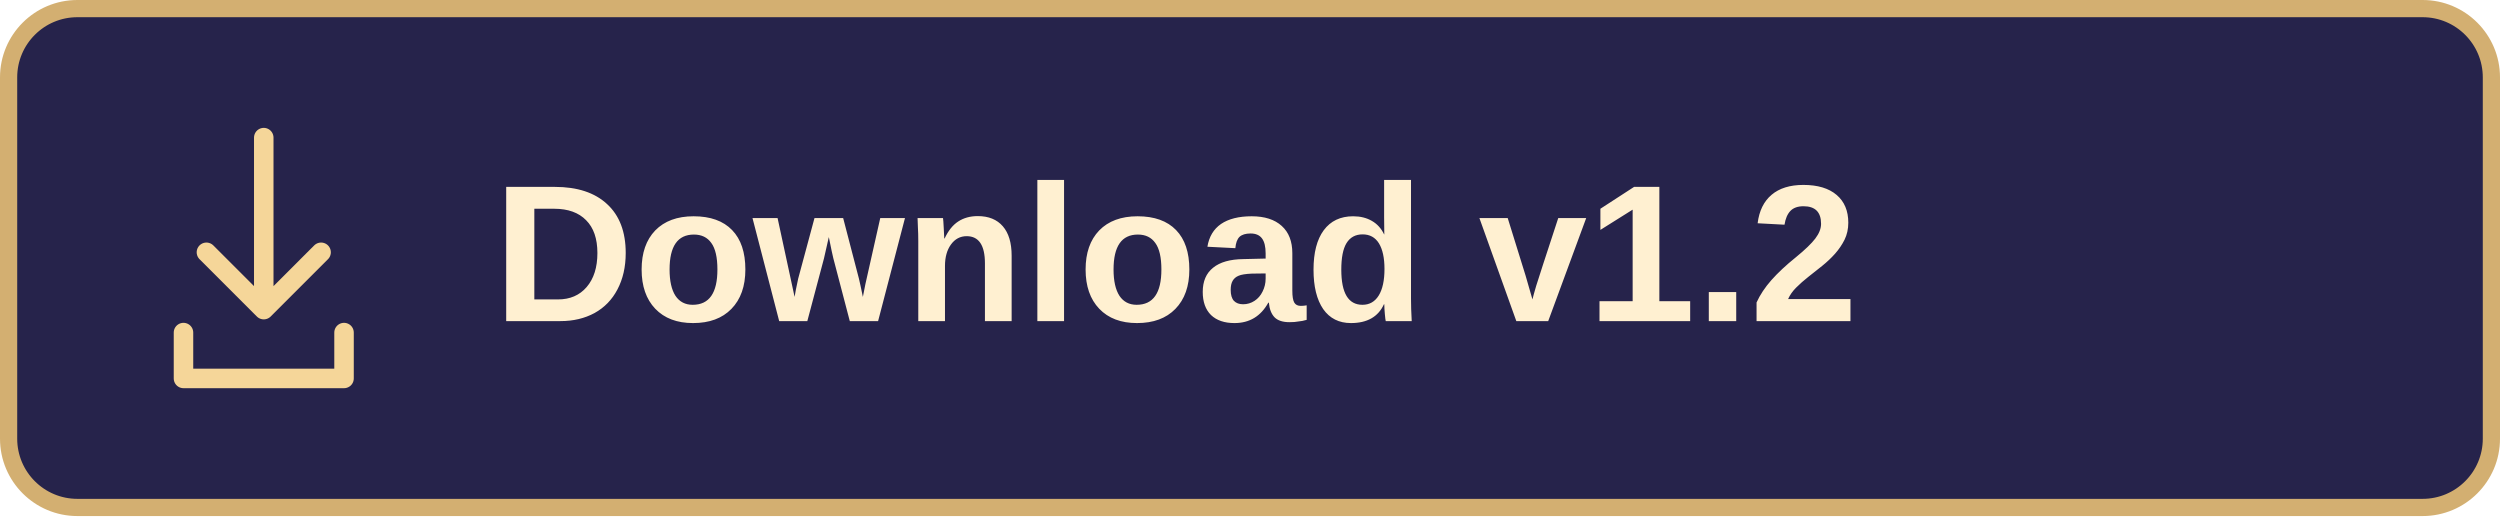
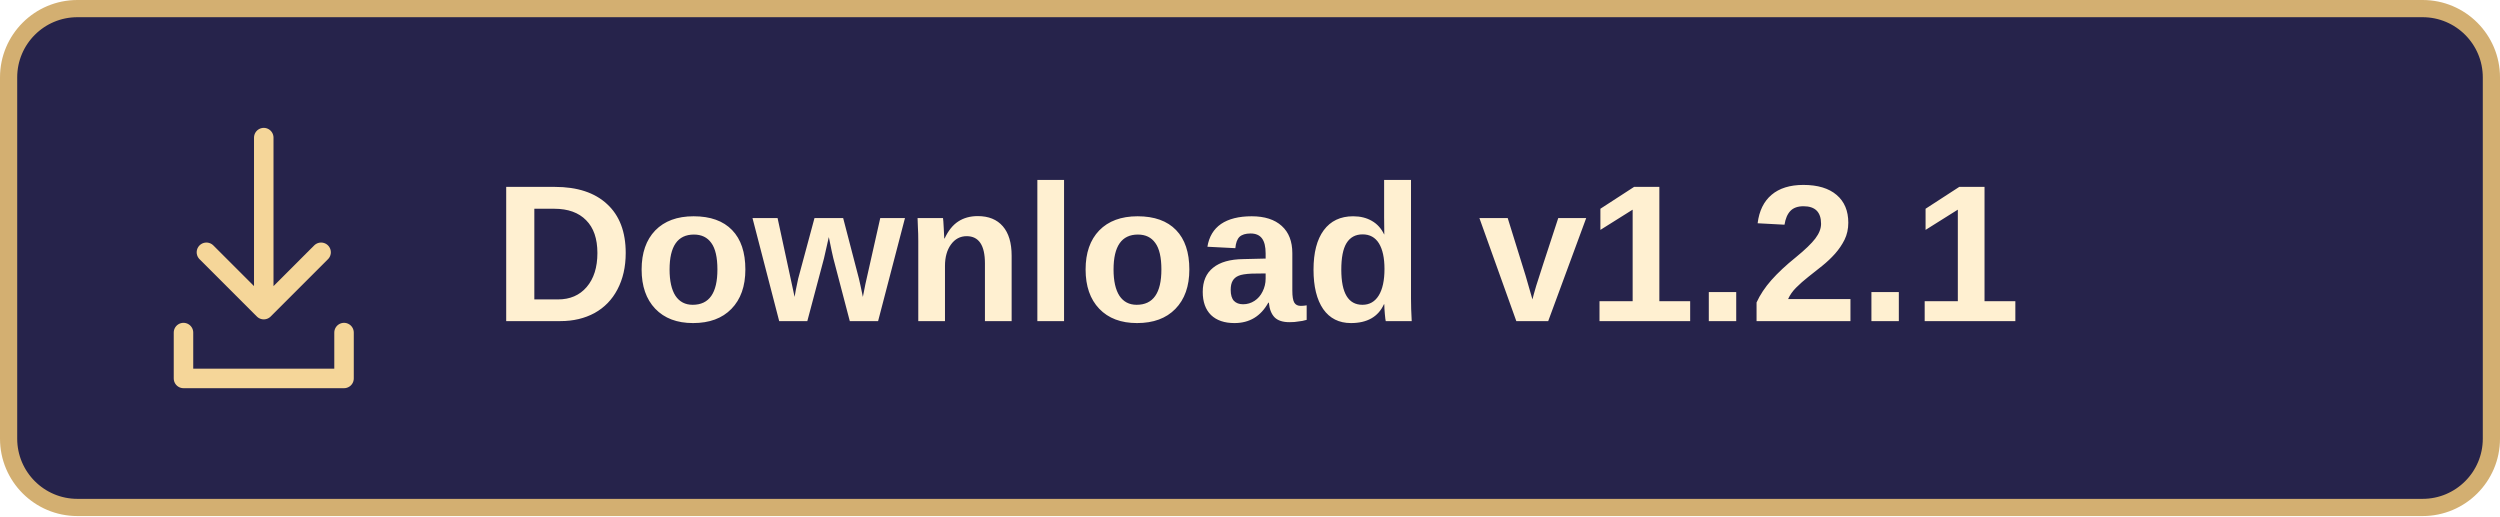
<svg xmlns="http://www.w3.org/2000/svg" viewBox="0 0 218 45" width="218" height="45" role="img" aria-labelledby="title">
  <rect x=".75" y=".75" width="216.5" height="43.5" rx="6" fill="#26234b" stroke="#d3af71" stroke-width="1.5" />
  <path d="M23 12v15m-5-5 5 5 5-5m-12 7v4h14v-4" fill="none" stroke="#f5d699" stroke-width="1.7" stroke-linecap="round" stroke-linejoin="round" />
-   <text x="43" y="28" fill="#fff0d1" font-family="'Segoe UI', Arial, sans-serif" font-size="17" font-weight="600">Download v1.2</text>
+   <text x="43" y="28" fill="#fff0d1" font-family="'Segoe UI', Arial, sans-serif" font-size="17" font-weight="600">Download v1.2.1</text>
</svg>
